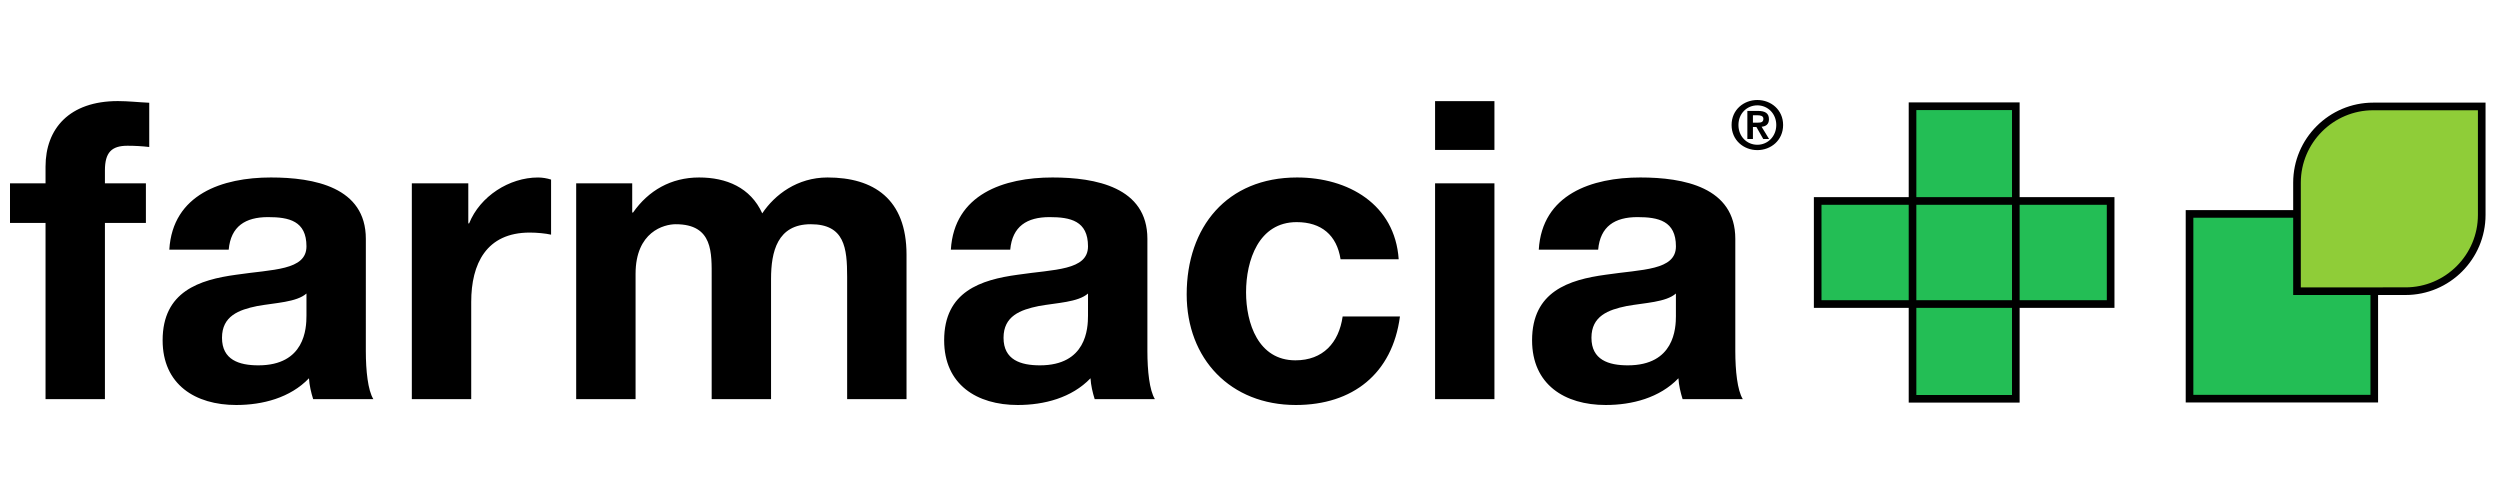
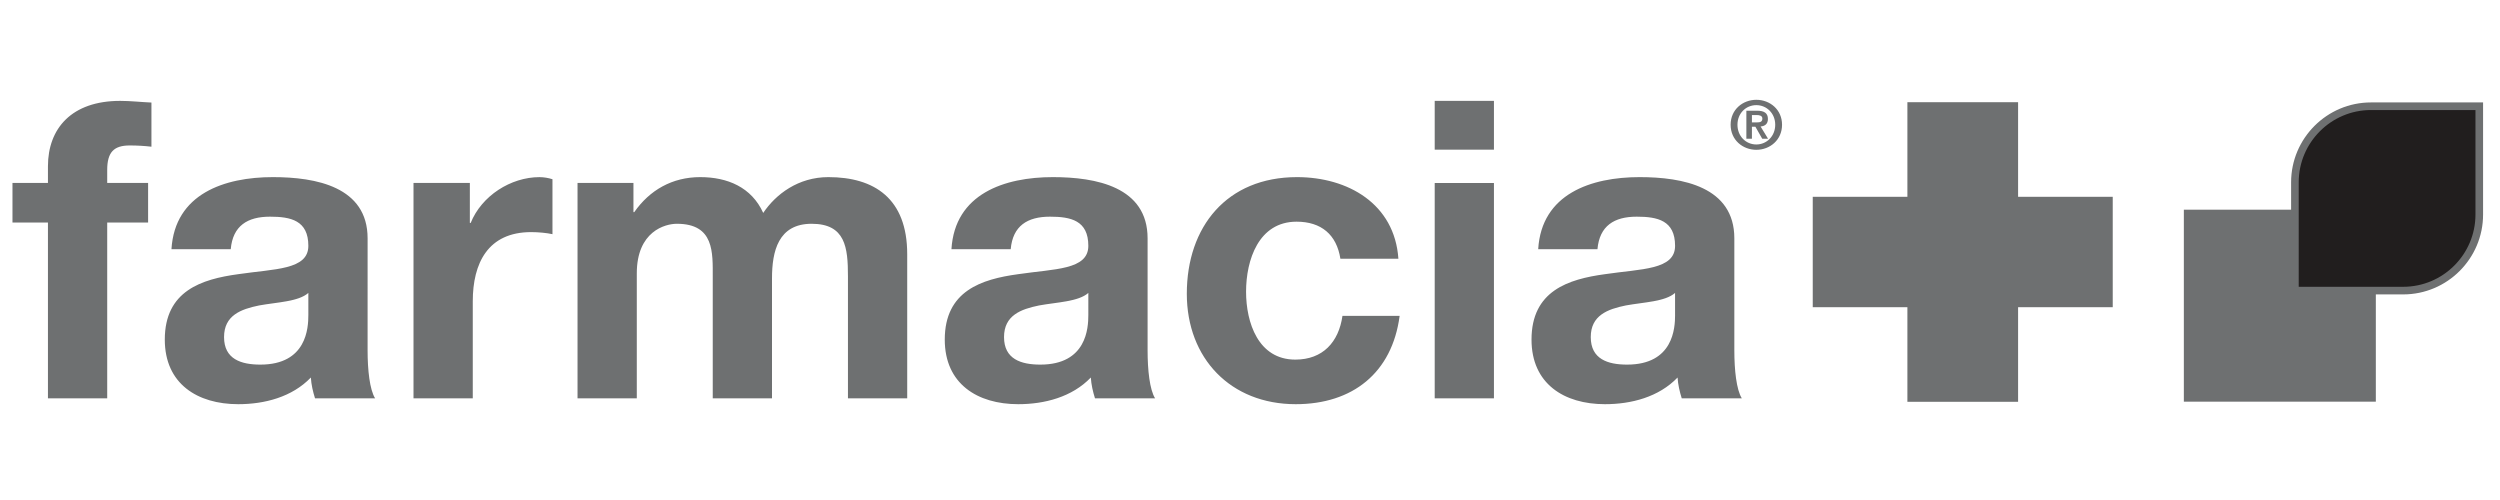
- <svg xmlns="http://www.w3.org/2000/svg" width="500" height="100" viewBox="0 0 500 100" fill="none">
-   <path d="M9.108 33.324V36.665H2V44.592H9.108V79.826H20.984V44.592H29.18V36.665H20.984V34.075C20.984 30.484 22.323 29.15 25.498 29.15C27.003 29.15 28.426 29.235 29.848 29.4V20.55C27.841 20.465 25.663 20.216 23.574 20.216C13.873 20.216 9.108 25.725 9.108 33.324ZM73.168 47.764C73.168 37.417 62.802 35.495 54.185 35.495C44.487 35.495 34.532 38.833 33.861 49.935H45.741C46.154 45.26 49.084 43.422 53.602 43.422C57.782 43.422 61.293 44.172 61.293 49.266C61.293 54.111 54.52 53.861 47.243 54.946C39.883 55.948 32.525 58.286 32.525 68.057C32.525 76.909 39.049 80.999 47.243 80.999C52.513 80.999 58.032 79.576 61.796 75.653C61.878 77.075 62.214 78.492 62.632 79.829H74.673C73.585 78.076 73.166 74.147 73.166 70.227L73.168 47.764ZM61.293 63.129C61.293 65.717 60.96 73.068 51.676 73.068C47.83 73.068 44.4 71.98 44.4 67.556C44.4 63.215 47.743 61.963 51.426 61.212C55.106 60.544 59.287 60.461 61.293 58.704V63.129ZM93.826 44.676H93.659V36.666H82.366V79.829H94.244V60.375C94.244 52.776 97.256 46.515 105.951 46.515C107.373 46.515 109.133 46.682 110.215 46.931V35.916C109.377 35.649 108.504 35.508 107.624 35.498C101.854 35.495 96.004 39.251 93.826 44.676ZM165.499 35.495C159.477 35.495 154.96 38.919 152.45 42.672C150.11 37.501 145.259 35.495 139.823 35.495C134.221 35.495 129.703 38.085 126.61 42.506H126.443V36.666H115.237V79.829H127.114V54.779C127.114 46.347 132.802 44.845 135.141 44.845C142.668 44.845 142.334 50.603 142.334 55.614V79.829H154.209V55.779C154.209 50.355 155.463 44.845 162.153 44.845C168.928 44.845 169.429 49.601 169.429 55.367V79.829H181.305V50.936C181.305 39.752 174.697 35.495 165.499 35.495ZM229.478 47.764C229.478 37.417 219.105 35.495 210.493 35.495C200.79 35.495 190.841 38.833 190.17 49.935H202.046C202.463 45.26 205.391 43.422 209.908 43.422C214.088 43.422 217.601 44.172 217.601 49.266C217.601 54.111 210.827 53.861 203.55 54.946C196.19 55.948 188.831 58.286 188.831 68.057C188.831 76.909 195.355 80.999 203.55 80.999C208.819 80.999 214.339 79.576 218.101 75.653C218.187 77.075 218.519 78.492 218.937 79.829H230.981C229.891 78.076 229.478 74.147 229.478 70.227V47.764ZM217.601 63.129C217.601 65.717 217.266 73.068 207.983 73.068C204.137 73.068 200.707 71.98 200.707 67.556C200.707 63.215 204.052 61.963 207.733 61.212C211.413 60.544 215.591 60.461 217.603 58.704L217.601 63.129ZM259.08 72.066C251.639 72.066 249.212 64.632 249.212 58.455C249.212 52.107 251.721 44.425 259.332 44.425C264.265 44.425 267.361 47.012 268.114 51.857H279.738C278.987 40.836 269.618 35.495 259.417 35.495C245.366 35.495 237.337 45.424 237.337 58.87C237.337 71.811 246.118 80.999 259.164 80.999C270.538 80.999 278.484 74.737 279.988 63.297H268.529C267.779 68.555 264.599 72.066 259.08 72.066ZM287.015 79.829H298.887V36.668H287.015V79.829ZM287.015 29.989H298.887V20.22H287.015V29.989ZM347.061 47.764C347.061 37.417 336.686 35.495 328.076 35.495C318.375 35.495 308.421 38.833 307.755 49.935H319.631C320.049 45.26 322.974 43.422 327.492 43.422C331.671 43.422 335.186 44.172 335.186 49.266C335.186 54.111 328.41 53.861 321.136 54.946C313.774 55.948 306.416 58.286 306.416 68.057C306.416 76.909 312.939 80.999 321.136 80.999C326.402 80.999 331.921 79.576 335.686 75.653C335.77 77.075 336.104 78.492 336.52 79.829H348.561C347.476 78.076 347.061 74.147 347.061 70.227V47.764ZM335.186 63.129C335.186 65.717 334.852 73.068 325.565 73.068C321.72 73.068 318.289 71.98 318.289 67.556C318.289 63.215 321.632 61.963 325.313 61.212C328.991 60.544 333.173 60.461 335.181 58.704V63.129H335.186ZM351.468 20C348.746 20 346.317 21.958 346.317 24.999C346.317 28.053 348.746 30.022 351.468 30.022C354.195 30.022 356.622 28.053 356.622 24.999C356.622 21.958 354.195 20 351.468 20ZM351.468 28.952C349.364 28.952 347.688 27.288 347.688 24.999C347.688 22.721 349.367 21.07 351.468 21.07C353.548 21.07 355.255 22.721 355.255 24.999C355.255 27.288 353.548 28.952 351.468 28.952ZM353.791 23.846C353.791 22.629 353.001 22.185 351.595 22.185H349.472V27.799H350.585V25.4H351.282L352.648 27.799H353.816L352.319 25.347C353.15 25.279 353.791 24.878 353.791 23.846ZM350.585 24.529V23.056H351.52C352.034 23.056 352.677 23.151 352.677 23.753C352.677 24.433 352.208 24.529 351.576 24.529H350.585Z" fill="black" />
-   <path d="M422.149 40.189H403.169V21.231H382.503V40.189H363.517V60.816H382.503V79.773H403.169V60.816H422.149V40.189Z" fill="#23BE55" />
-   <path d="M403.926 39.433V20.483H381.742V39.433H362.774V61.569H381.742V80.519H403.926V61.569H422.893V39.433H403.926ZM383.268 22.008H402.402V39.433H383.268V22.008ZM402.401 40.956V60.046H383.267V40.956H402.401ZM364.298 60.046V40.956H381.742V60.046H364.298ZM402.401 78.994H383.267V61.569H402.401V78.994ZM403.926 60.046V40.956H421.362L421.365 60.046H403.926Z" fill="black" />
-   <path d="M437.907 42.783H474.855V79.732H437.907V42.783Z" fill="#23BE55" />
-   <path d="M475.616 80.494H437.143V42.021H475.616V80.494ZM438.669 78.969H474.093V43.546H438.669V78.969Z" fill="black" />
-   <path d="M459.4 36.538C459.4 28.151 466.262 21.289 474.649 21.289H496.347V42.987C496.347 51.375 489.484 58.237 481.097 58.237L459.4 58.24V36.538Z" fill="#8FCD38" />
-   <path d="M458.637 59.001V36.538C458.637 27.709 465.82 20.526 474.649 20.526H497.109V42.987C497.109 51.817 489.927 59 481.097 59L458.637 59.001ZM495.584 22.051H474.649C466.662 22.051 460.162 28.55 460.162 36.538V57.476L481.097 57.473C489.085 57.473 495.584 50.974 495.584 42.986V22.051Z" fill="black" />
+ <svg xmlns="http://www.w3.org/2000/svg" width="501" height="100" viewBox="0 0 501 100" fill="none">
+   <path d="M9.608 33.324V36.665H2.5V44.592H9.608V79.826H21.484V44.592H29.68V36.665H21.484V34.075C21.484 30.484 22.823 29.15 25.998 29.15C27.503 29.15 28.926 29.235 30.348 29.4V20.55C28.341 20.465 26.163 20.216 24.074 20.216C14.373 20.216 9.608 25.725 9.608 33.324ZM73.668 47.764C73.668 37.417 63.302 35.495 54.685 35.495C44.987 35.495 35.032 38.833 34.361 49.935H46.241C46.654 45.26 49.584 43.422 54.102 43.422C58.282 43.422 61.793 44.172 61.793 49.266C61.793 54.111 55.02 53.861 47.743 54.946C40.383 55.948 33.025 58.286 33.025 68.057C33.025 76.909 39.549 80.999 47.743 80.999C53.013 80.999 58.532 79.576 62.296 75.653C62.378 77.075 62.714 78.492 63.132 79.829H75.173C74.085 78.076 73.666 74.147 73.666 70.227L73.668 47.764ZM61.793 63.129C61.793 65.717 61.46 73.068 52.176 73.068C48.33 73.068 44.9 71.98 44.9 67.556C44.9 63.215 48.243 61.963 51.926 61.212C55.606 60.544 59.787 60.461 61.793 58.704V63.129ZM94.326 44.676H94.159V36.666H82.866V79.829H94.744V60.375C94.744 52.776 97.756 46.515 106.451 46.515C107.873 46.515 109.633 46.682 110.715 46.931V35.916C109.877 35.649 109.004 35.508 108.124 35.498C102.354 35.495 96.504 39.251 94.326 44.676ZM165.999 35.495C159.977 35.495 155.46 38.919 152.95 42.672C150.61 37.501 145.759 35.495 140.323 35.495C134.721 35.495 130.203 38.085 127.11 42.506H126.943V36.666H115.737V79.829H127.614V54.779C127.614 46.347 133.302 44.845 135.641 44.845C143.168 44.845 142.834 50.603 142.834 55.614V79.829H154.709V55.779C154.709 50.355 155.963 44.845 162.653 44.845C169.428 44.845 169.929 49.601 169.929 55.367V79.829H181.805V50.936C181.805 39.752 175.197 35.495 165.999 35.495ZM229.978 47.764C229.978 37.417 219.605 35.495 210.993 35.495C201.29 35.495 191.341 38.833 190.67 49.935H202.546C202.963 45.26 205.891 43.422 210.408 43.422C214.588 43.422 218.101 44.172 218.101 49.266C218.101 54.111 211.327 53.861 204.05 54.946C196.69 55.948 189.331 58.286 189.331 68.057C189.331 76.909 195.855 80.999 204.05 80.999C209.319 80.999 214.839 79.576 218.601 75.653C218.687 77.075 219.019 78.492 219.437 79.829H231.481C230.391 78.076 229.978 74.147 229.978 70.227V47.764ZM218.101 63.129C218.101 65.717 217.766 73.068 208.483 73.068C204.637 73.068 201.207 71.98 201.207 67.556C201.207 63.215 204.552 61.963 208.233 61.212C211.913 60.544 216.091 60.461 218.103 58.704L218.101 63.129ZM259.58 72.066C252.139 72.066 249.712 64.632 249.712 58.455C249.712 52.107 252.221 44.425 259.832 44.425C264.765 44.425 267.861 47.012 268.614 51.857H280.238C279.487 40.836 270.118 35.495 259.917 35.495C245.866 35.495 237.837 45.424 237.837 58.87C237.837 71.811 246.618 80.999 259.664 80.999C271.038 80.999 278.984 74.737 280.488 63.297H269.029C268.279 68.555 265.099 72.066 259.58 72.066ZM287.515 79.829H299.387V36.668H287.515V79.829ZM287.515 29.989H299.387V20.22H287.515V29.989ZM347.561 47.764C347.561 37.417 337.186 35.495 328.576 35.495C318.875 35.495 308.921 38.833 308.255 49.935H320.131C320.549 45.26 323.474 43.422 327.992 43.422C332.171 43.422 335.686 44.172 335.686 49.266C335.686 54.111 328.91 53.861 321.636 54.946C314.274 55.948 306.916 58.286 306.916 68.057C306.916 76.909 313.439 80.999 321.636 80.999C326.902 80.999 332.421 79.576 336.186 75.653C336.27 77.075 336.604 78.492 337.02 79.829H349.061C347.976 78.076 347.561 74.147 347.561 70.227V47.764ZM335.686 63.129C335.686 65.717 335.352 73.068 326.065 73.068C322.22 73.068 318.789 71.98 318.789 67.556C318.789 63.215 322.132 61.963 325.813 61.212C329.491 60.544 333.673 60.461 335.681 58.704V63.129H335.686ZM351.968 20C349.246 20 346.817 21.958 346.817 24.999C346.817 28.053 349.246 30.022 351.968 30.022C354.695 30.022 357.122 28.053 357.122 24.999C357.122 21.958 354.695 20 351.968 20ZM351.968 28.952C349.864 28.952 348.188 27.288 348.188 24.999C348.188 22.721 349.867 21.07 351.968 21.07C354.048 21.07 355.755 22.721 355.755 24.999C355.755 27.288 354.048 28.952 351.968 28.952ZM354.291 23.846C354.291 22.629 353.501 22.185 352.095 22.185H349.972V27.799H351.085V25.4H351.782L353.148 27.799H354.316L352.819 25.347C353.65 25.279 354.291 24.878 354.291 23.846ZM351.085 24.529V23.056H352.02C352.534 23.056 353.177 23.151 353.177 23.753C353.177 24.433 352.708 24.529 352.076 24.529H351.085Z" fill="#6E7071" />
+   <path d="M422.649 40.189H403.669V21.231H383.003V40.189H364.017V60.816H383.003V79.773H403.669V60.816H422.649V40.189Z" fill="#6E7071" />
+   <path d="M404.426 39.433V20.483H382.242V39.433H363.274V61.569H382.242V80.519H404.426V61.569H423.393V39.433H404.426ZM383.768 22.008H402.902V39.433H383.768V22.008ZM402.901 40.956V60.046H383.767V40.956H402.901ZM364.798 60.046V40.956H382.242V60.046H364.798ZM402.901 78.994H383.767V61.569H402.901V78.994ZM404.426 60.046V40.956H421.862L421.865 60.046H404.426Z" fill="#6E7071" />
+   <path d="M438.407 42.783H475.355V79.732H438.407V42.783Z" fill="#6E7071" />
+   <path d="M476.116 80.494H437.643V42.021H476.116V80.494ZM439.169 78.969H474.593V43.546H439.169V78.969Z" fill="#6E7071" />
+   <path d="M459.9 36.538C459.9 28.151 466.762 21.289 475.149 21.289H496.847V42.987C496.847 51.375 489.984 58.237 481.597 58.237L459.9 58.24V36.538Z" fill="#211E1E" />
+   <path d="M459.137 59.001V36.538C459.137 27.709 466.32 20.526 475.149 20.526H497.609V42.987C497.609 51.817 490.427 59 481.597 59L459.137 59.001ZM496.084 22.051H475.149C467.162 22.051 460.662 28.55 460.662 36.538V57.476L481.597 57.473C489.585 57.473 496.084 50.974 496.084 42.986V22.051Z" fill="#6E7071" />
</svg>
